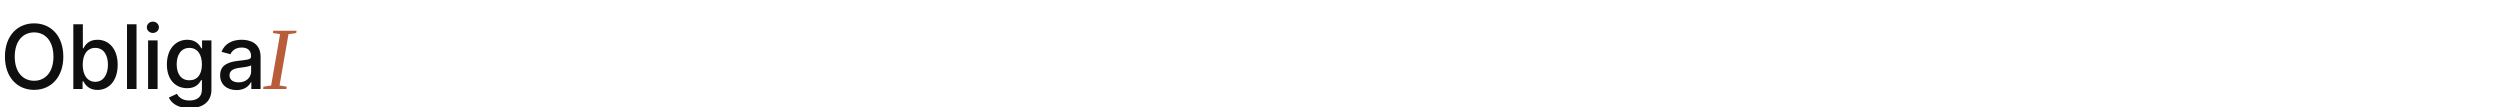
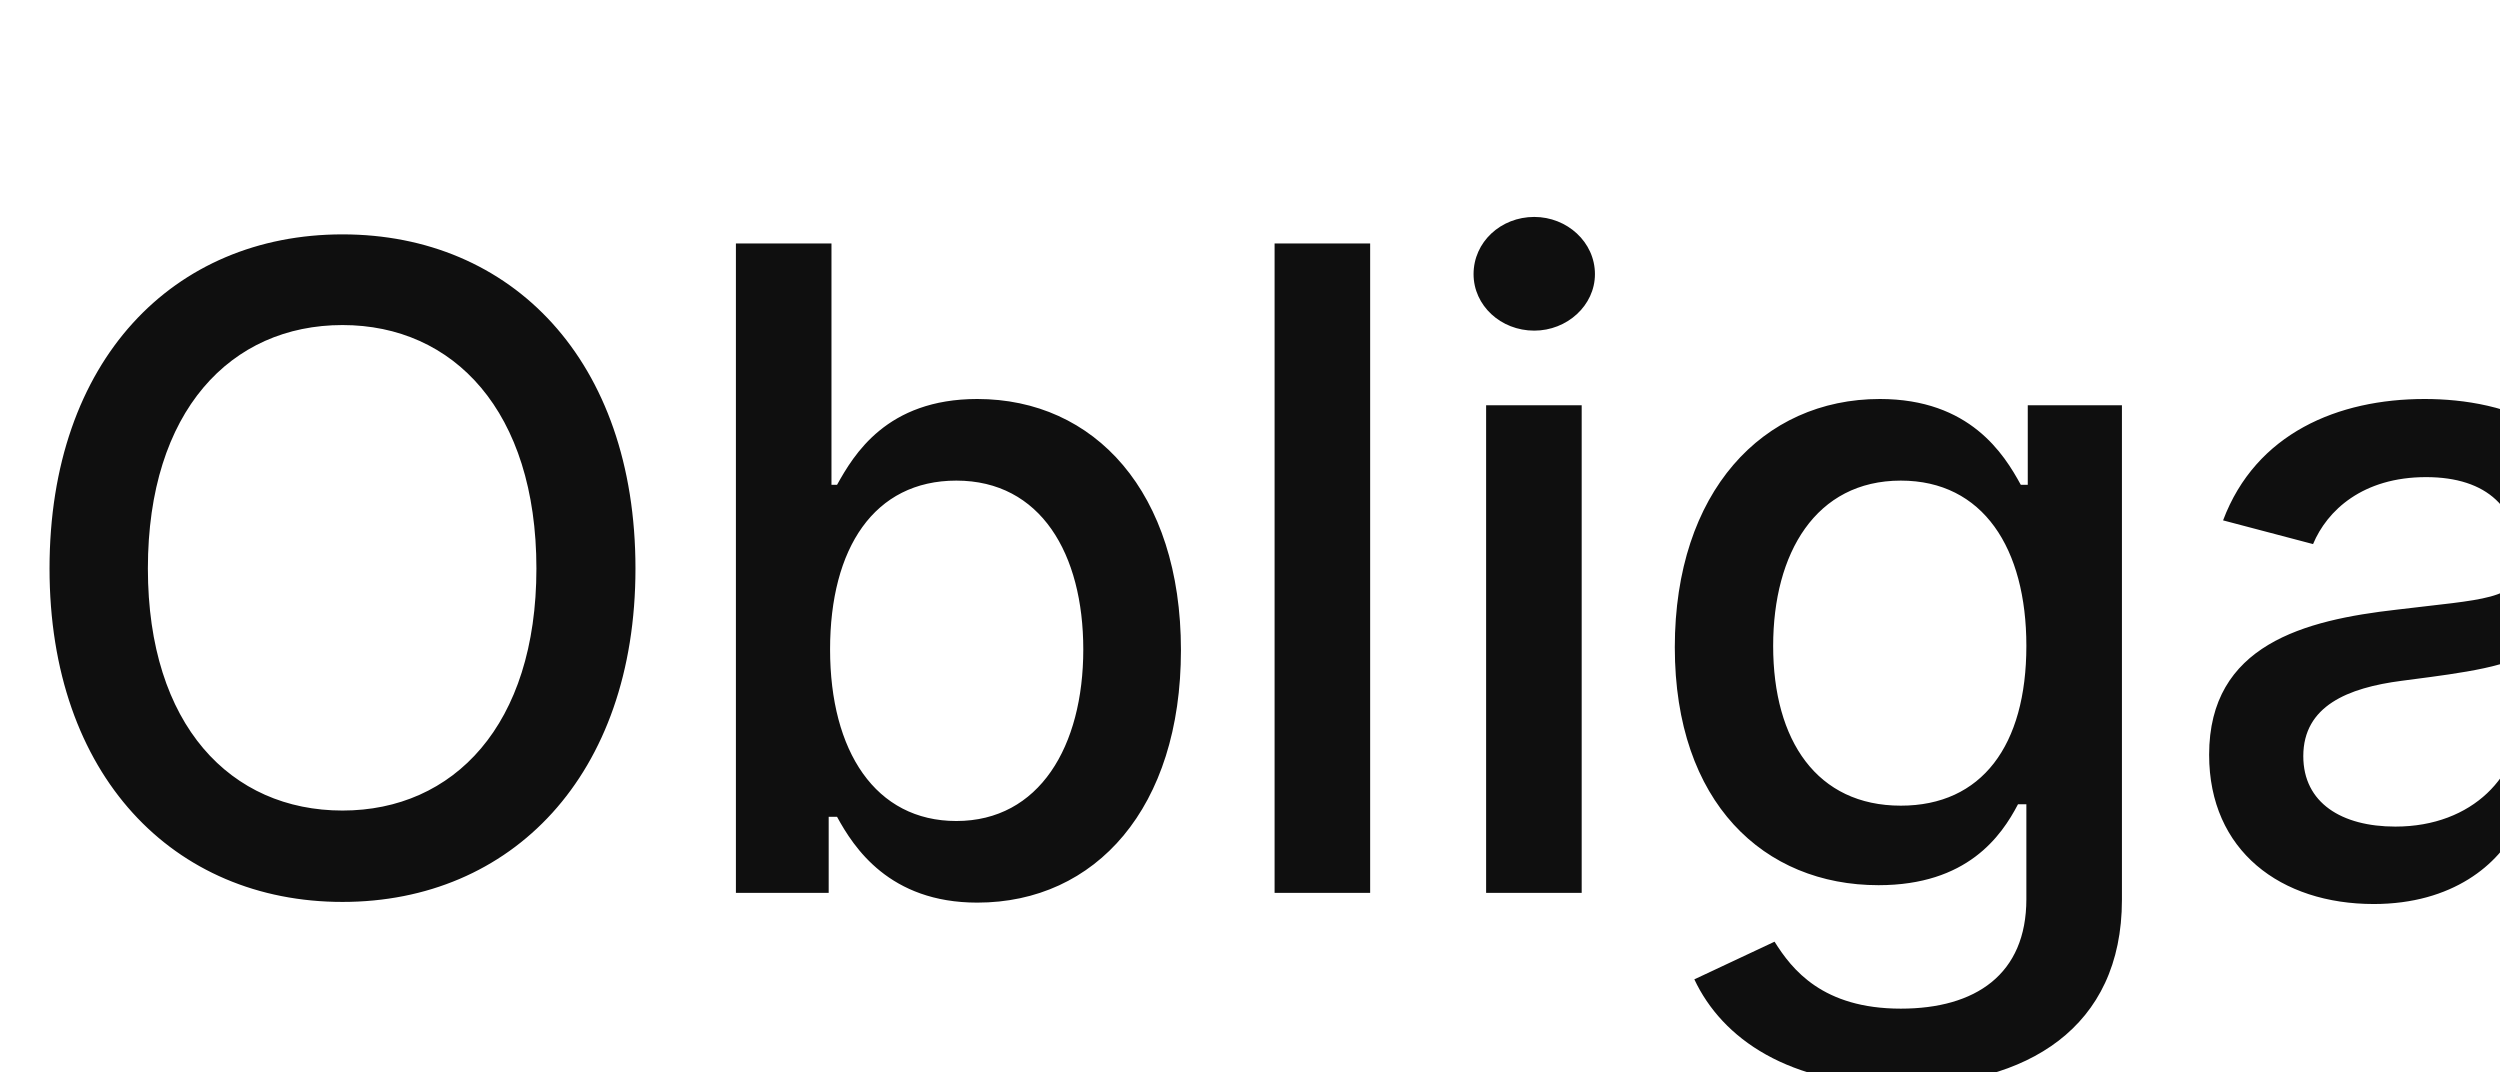
- <svg xmlns="http://www.w3.org/2000/svg" viewBox="0 0 562 24" role="img" aria-label="ObligaI">
+ <svg xmlns="http://www.w3.org/2000/svg" viewBox="0 0 56 24" role="img" aria-label="ObligaI">
  <text x="0" y="20" font-family="Inter,-apple-system,Helvetica Neue,Arial,sans-serif" font-weight="500" font-size="20" fill="#0F0F0F" letter-spacing="-0.3">Obliga<tspan font-family="Georgia,Times New Roman,serif" font-style="italic" fill="#B85C3A" dx="-0.04em">I</tspan>
  </text>
</svg>
